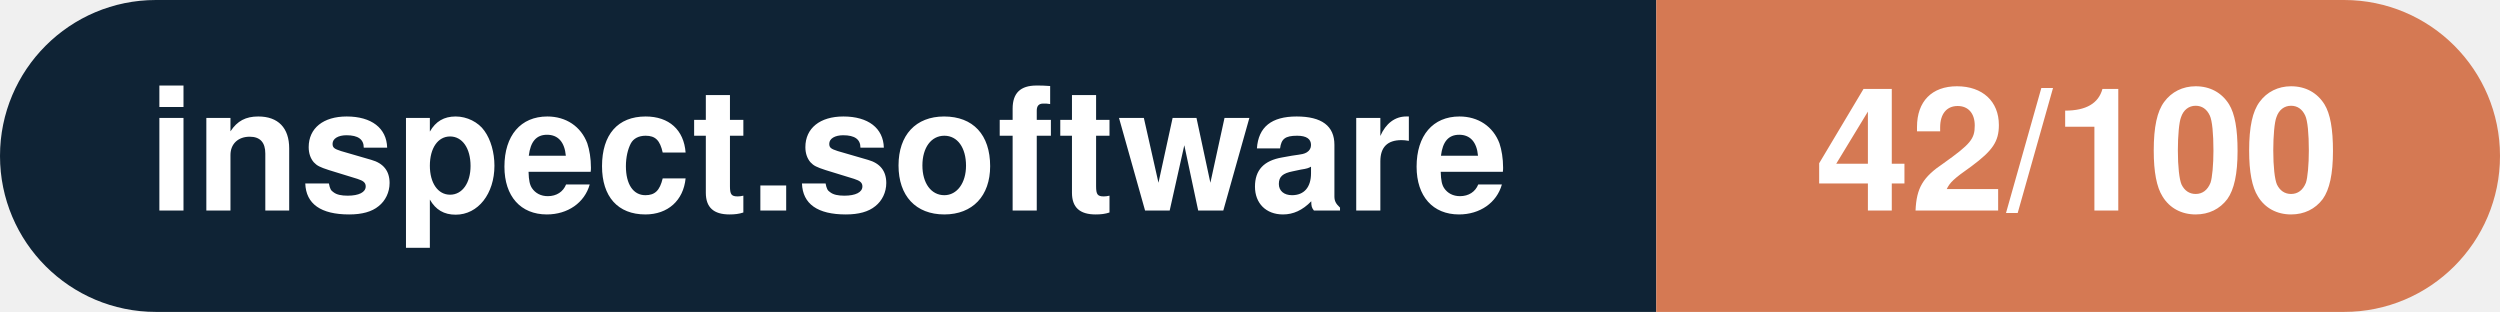
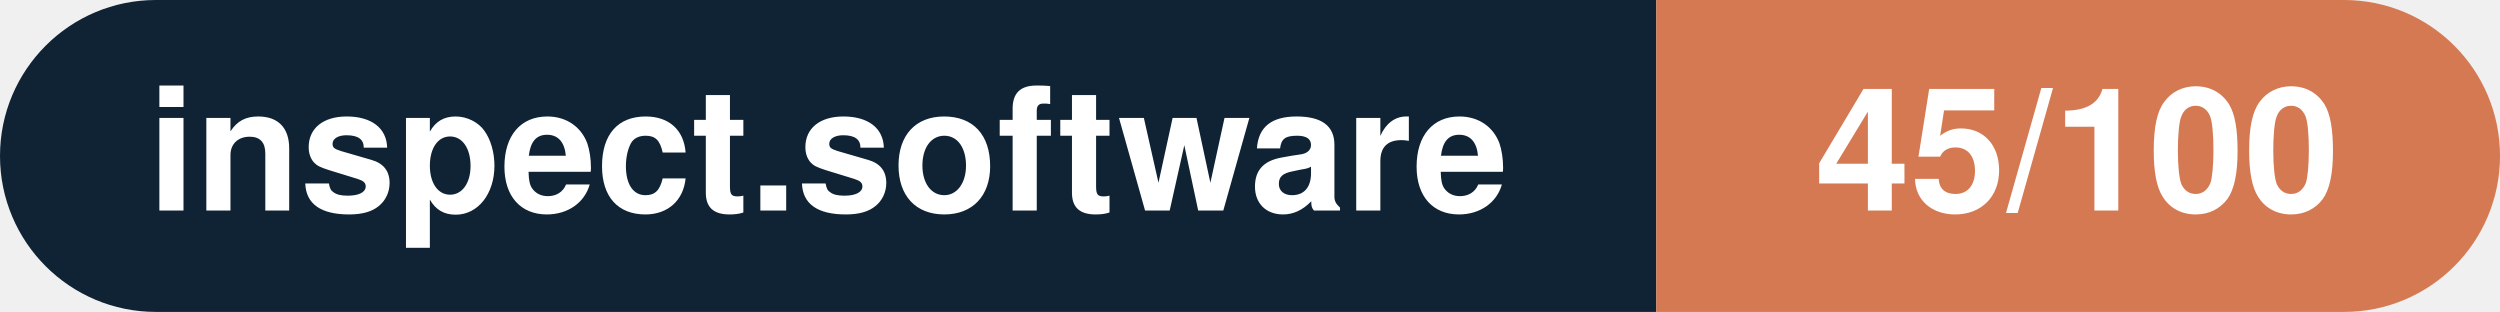
- <svg xmlns="http://www.w3.org/2000/svg" width="160.3" height="20" viewBox="0 0 160.3 20" role="img" aria-label="inspect.software: 42/100">
+ <svg xmlns="http://www.w3.org/2000/svg" width="160.3" height="20" viewBox="0 0 160.3 20" role="img" aria-label="inspect.software: 45/100">
  <clipPath id="rnd">
    <rect width="160.3" height="20" rx="10.0" fill="#fff" />
  </clipPath>
  <g clip-path="url(#rnd)">
    <rect width="106.2" height="20" fill="#0f2335" />
    <rect x="106.2" width="54.1" height="20" fill="#d57953" />
  </g>
  <g fill="#fff" text-anchor="middle" font-family="Helvetica Neue,Helvetica,Arial,sans-serif" font-size="11">
    <text x="53.1" y="13.5" font-weight="600">inspect.software</text>
-     <text x="133.2" y="13.5" font-weight="700">42/100</text>
+     <text x="133.2" y="13.5" font-weight="700">45/100</text>
  </g>
</svg>
